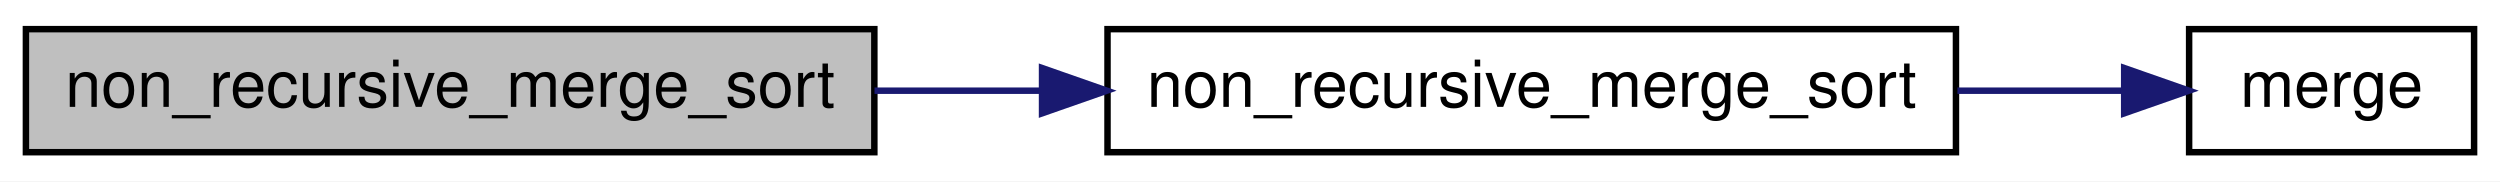
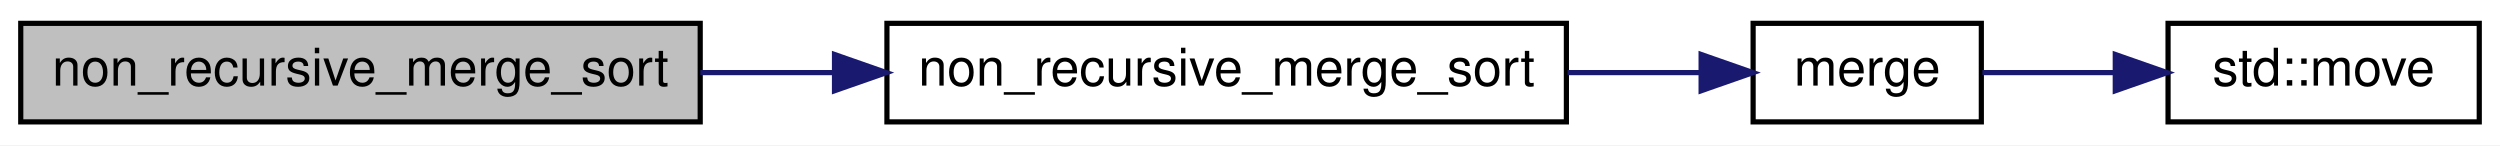
- <svg xmlns="http://www.w3.org/2000/svg" xmlns:xlink="http://www.w3.org/1999/xlink" width="386pt" height="28pt" viewBox="0.00 0.00 386.00 28.00">
+ <svg xmlns="http://www.w3.org/2000/svg" xmlns:xlink="http://www.w3.org/1999/xlink" width="482pt" height="28pt" viewBox="0.00 0.00 482.00 28.00">
  <g id="graph0" class="graph" transform="scale(1 1) rotate(0) translate(4 24)">
-     <polygon fill="#ffffff" stroke="transparent" points="-4,4 -4,-24 382,-24 382,4 -4,4" />
+     <polygon fill="#ffffff" stroke="transparent" points="-4,4 -4,-24 478,-24 478,4 -4,4" />
    <g id="node1" class="node">
      <polygon fill="#bfbfbf" stroke="#000000" points="0,-.5 0,-19.5 131,-19.5 131,-.5 0,-.5" />
      <text text-anchor="middle" x="65.5" y="-7.5" font-family="Helvetica,sans-Serif" font-size="10.00" fill="#000000">non_recursive_merge_sort</text>
    </g>
    <g id="node2" class="node">
      <g id="a_node2">
        <a xlink:href="../../d0/db6/non__recursive__merge__sort_8cpp.html#a797be8541ef8748f02c5ef74b3523e4b" target="_top" xlink:title="bottom-up merge sort which sorts elements in a non-decreasing order ">
          <polygon fill="#ffffff" stroke="#000000" points="167,-.5 167,-19.5 298,-19.5 298,-.5 167,-.5" />
          <text text-anchor="middle" x="232.5" y="-7.5" font-family="Helvetica,sans-Serif" font-size="10.00" fill="#000000">non_recursive_merge_sort</text>
        </a>
      </g>
    </g>
    <g id="edge1" class="edge">
      <path fill="none" stroke="#191970" d="M131.024,-10C139.496,-10 148.228,-10 156.847,-10" />
      <polygon fill="#191970" stroke="#191970" points="156.891,-13.5 166.891,-10 156.891,-6.5 156.891,-13.5" />
    </g>
    <g id="node3" class="node">
      <g id="a_node3">
        <a xlink:href="../../d0/db6/non__recursive__merge__sort_8cpp.html#aee1ab42c3a838aa040efd8e784f4a9ab" target="_top" xlink:title="merges 2 sorted adjacent segments into a larger sorted segment ">
          <polygon fill="#ffffff" stroke="#000000" points="334,-.5 334,-19.5 378,-19.5 378,-.5 334,-.5" />
          <text text-anchor="middle" x="356" y="-7.5" font-family="Helvetica,sans-Serif" font-size="10.00" fill="#000000">merge</text>
        </a>
      </g>
    </g>
    <g id="edge2" class="edge">
      <path fill="none" stroke="#191970" d="M298.228,-10C307.099,-10 315.86,-10 323.775,-10" />
      <polygon fill="#191970" stroke="#191970" points="323.974,-13.5 333.974,-10 323.974,-6.5 323.974,-13.5" />
    </g>
+     <g id="node4" class="node">
+       <g id="a_node4">
+         <a doxygen="/home/runner/work/C-Plus-Plus/C-Plus-Plus/doc/cppreference-doxygen-web.tag.xml:http://en.cppreference.com/w/" xlink:href="http://en.cppreference.com/w/cpp/utility/move.html#" target="_top" xlink:title="std::move">
+           <polygon fill="#ffffff" stroke="#000000" points="414,-.5 414,-19.5 474,-19.5 474,-.5 414,-.5" />
+           <text text-anchor="middle" x="444" y="-7.5" font-family="Helvetica,sans-Serif" font-size="10.00" fill="#000000">std::move</text>
+         </a>
+       </g>
+     </g>
+     <g id="edge3" class="edge">
+       <path fill="none" stroke="#191970" d="M378.206,-10C385.964,-10 394.932,-10 403.703,-10" />
+       <polygon fill="#191970" stroke="#191970" points="403.823,-13.5 413.823,-10 403.823,-6.5 403.823,-13.5" />
+     </g>
  </g>
</svg>
